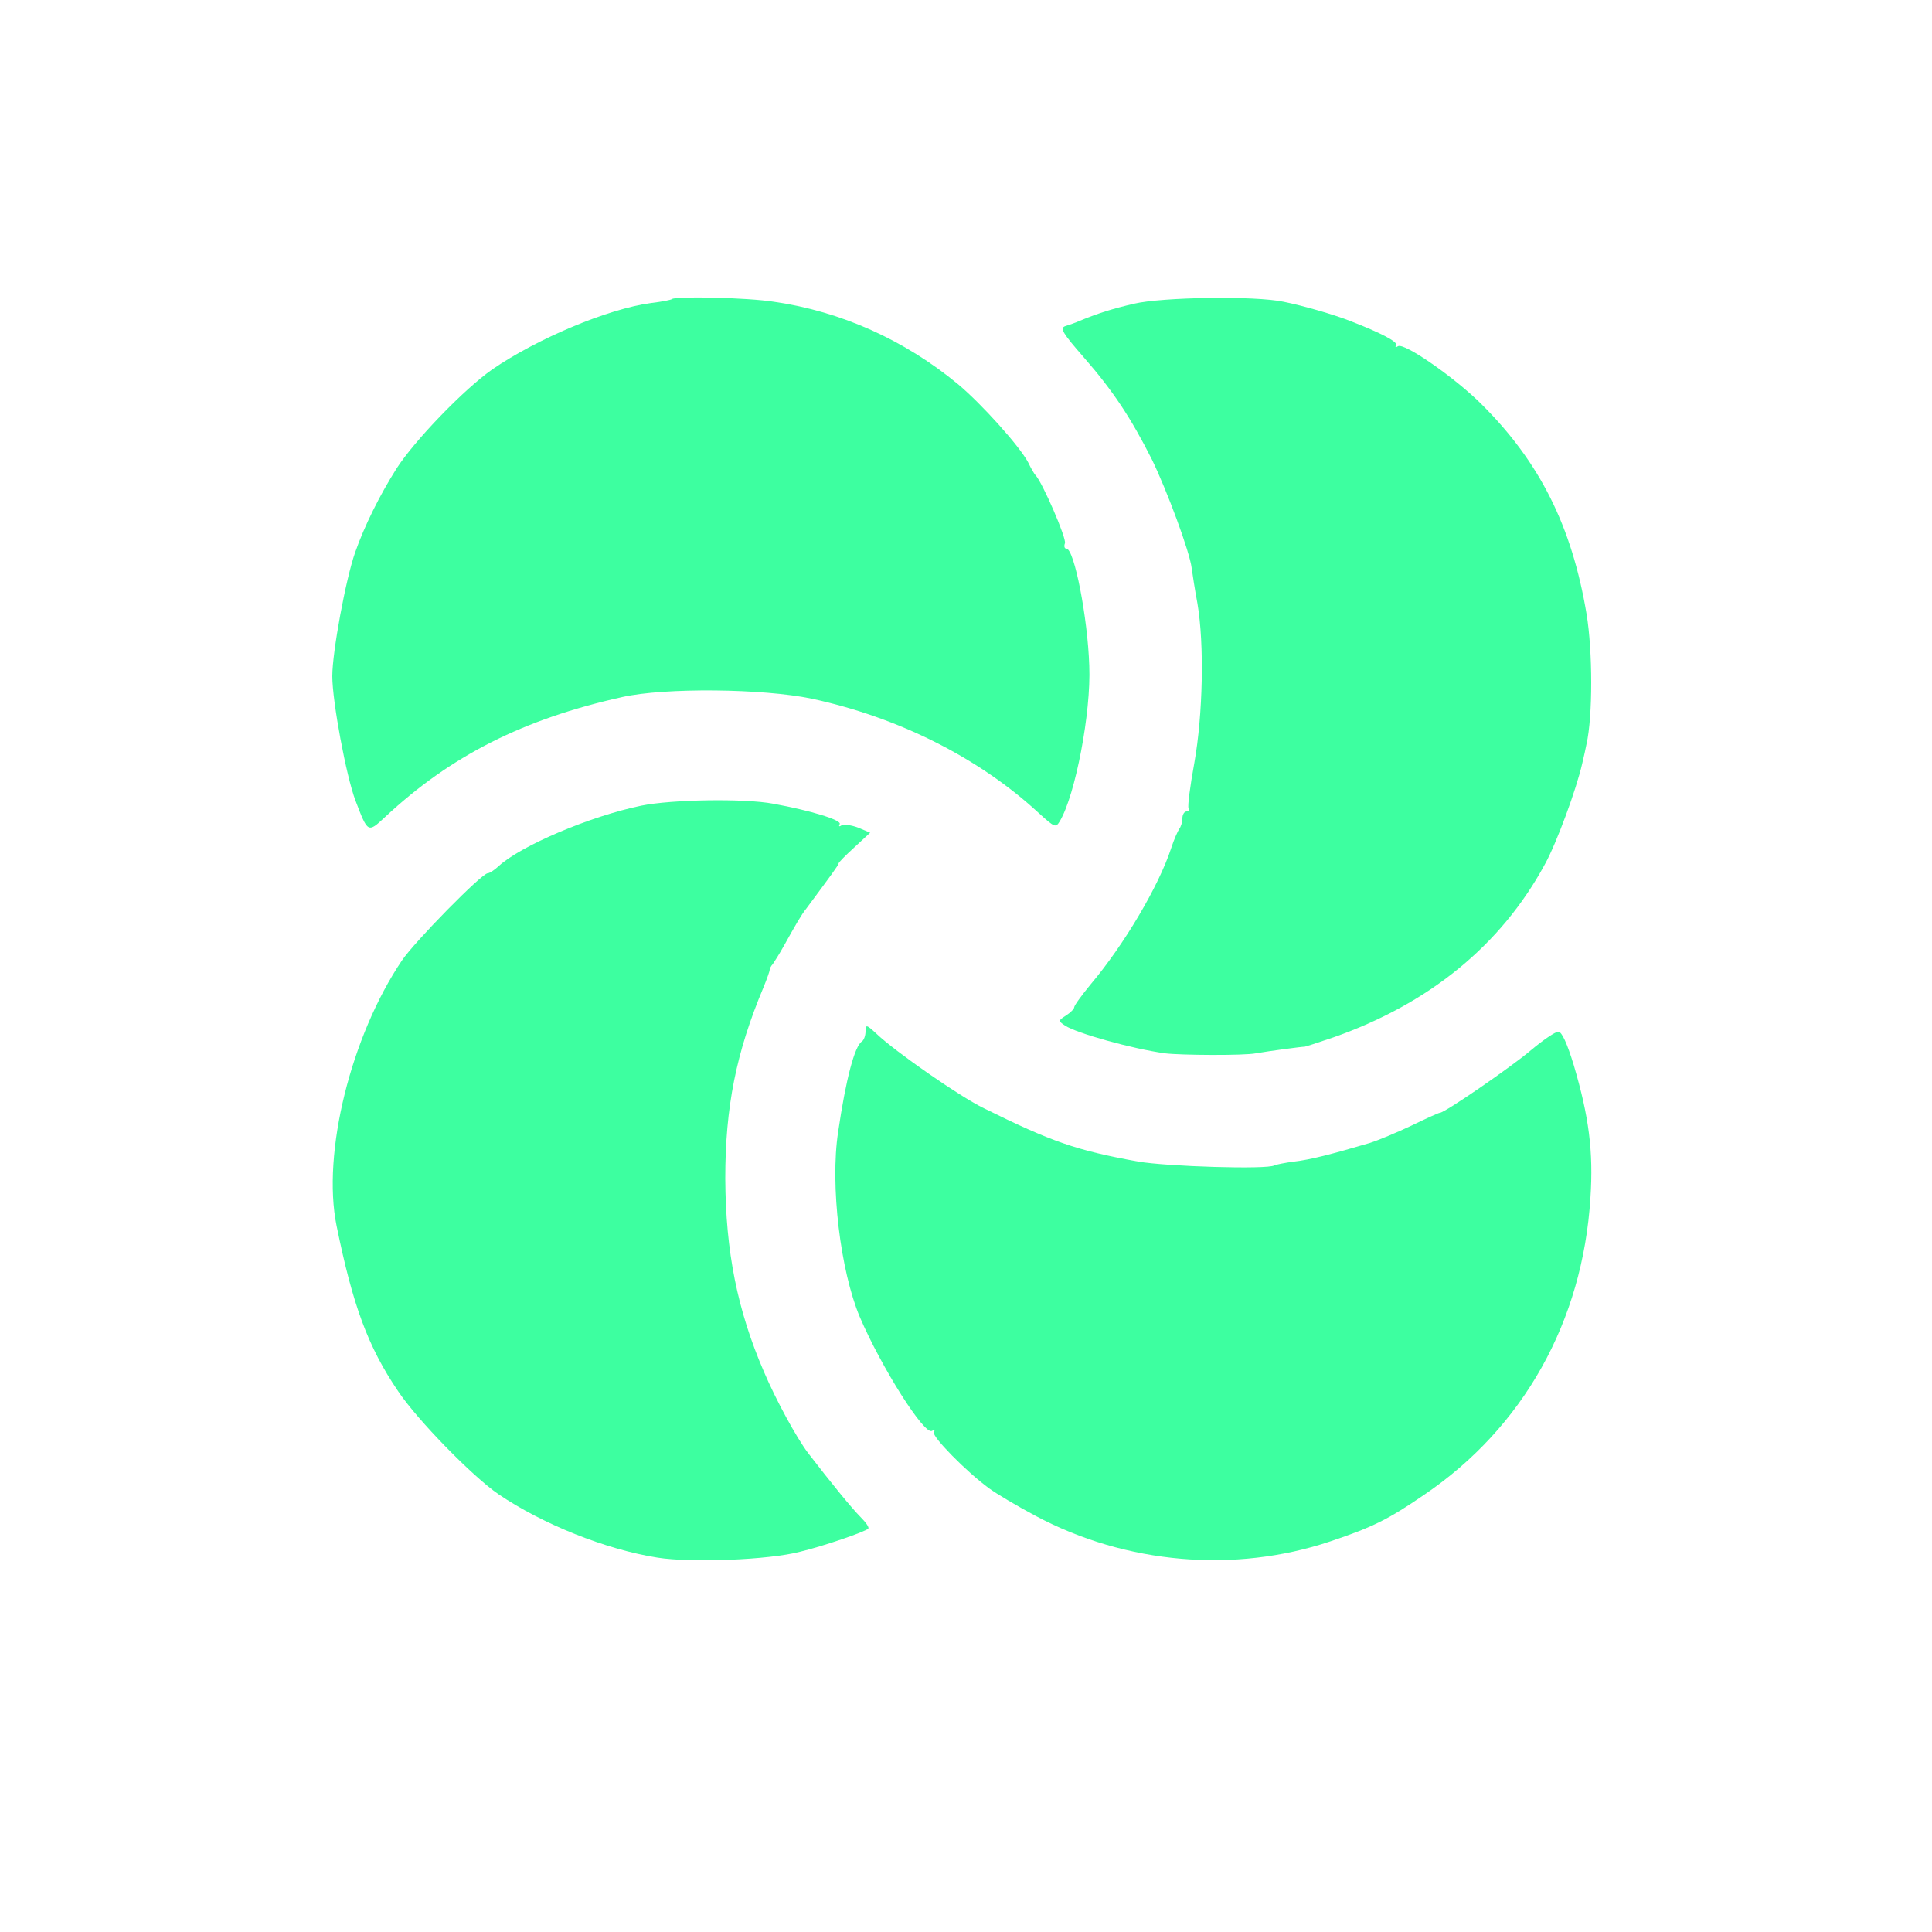
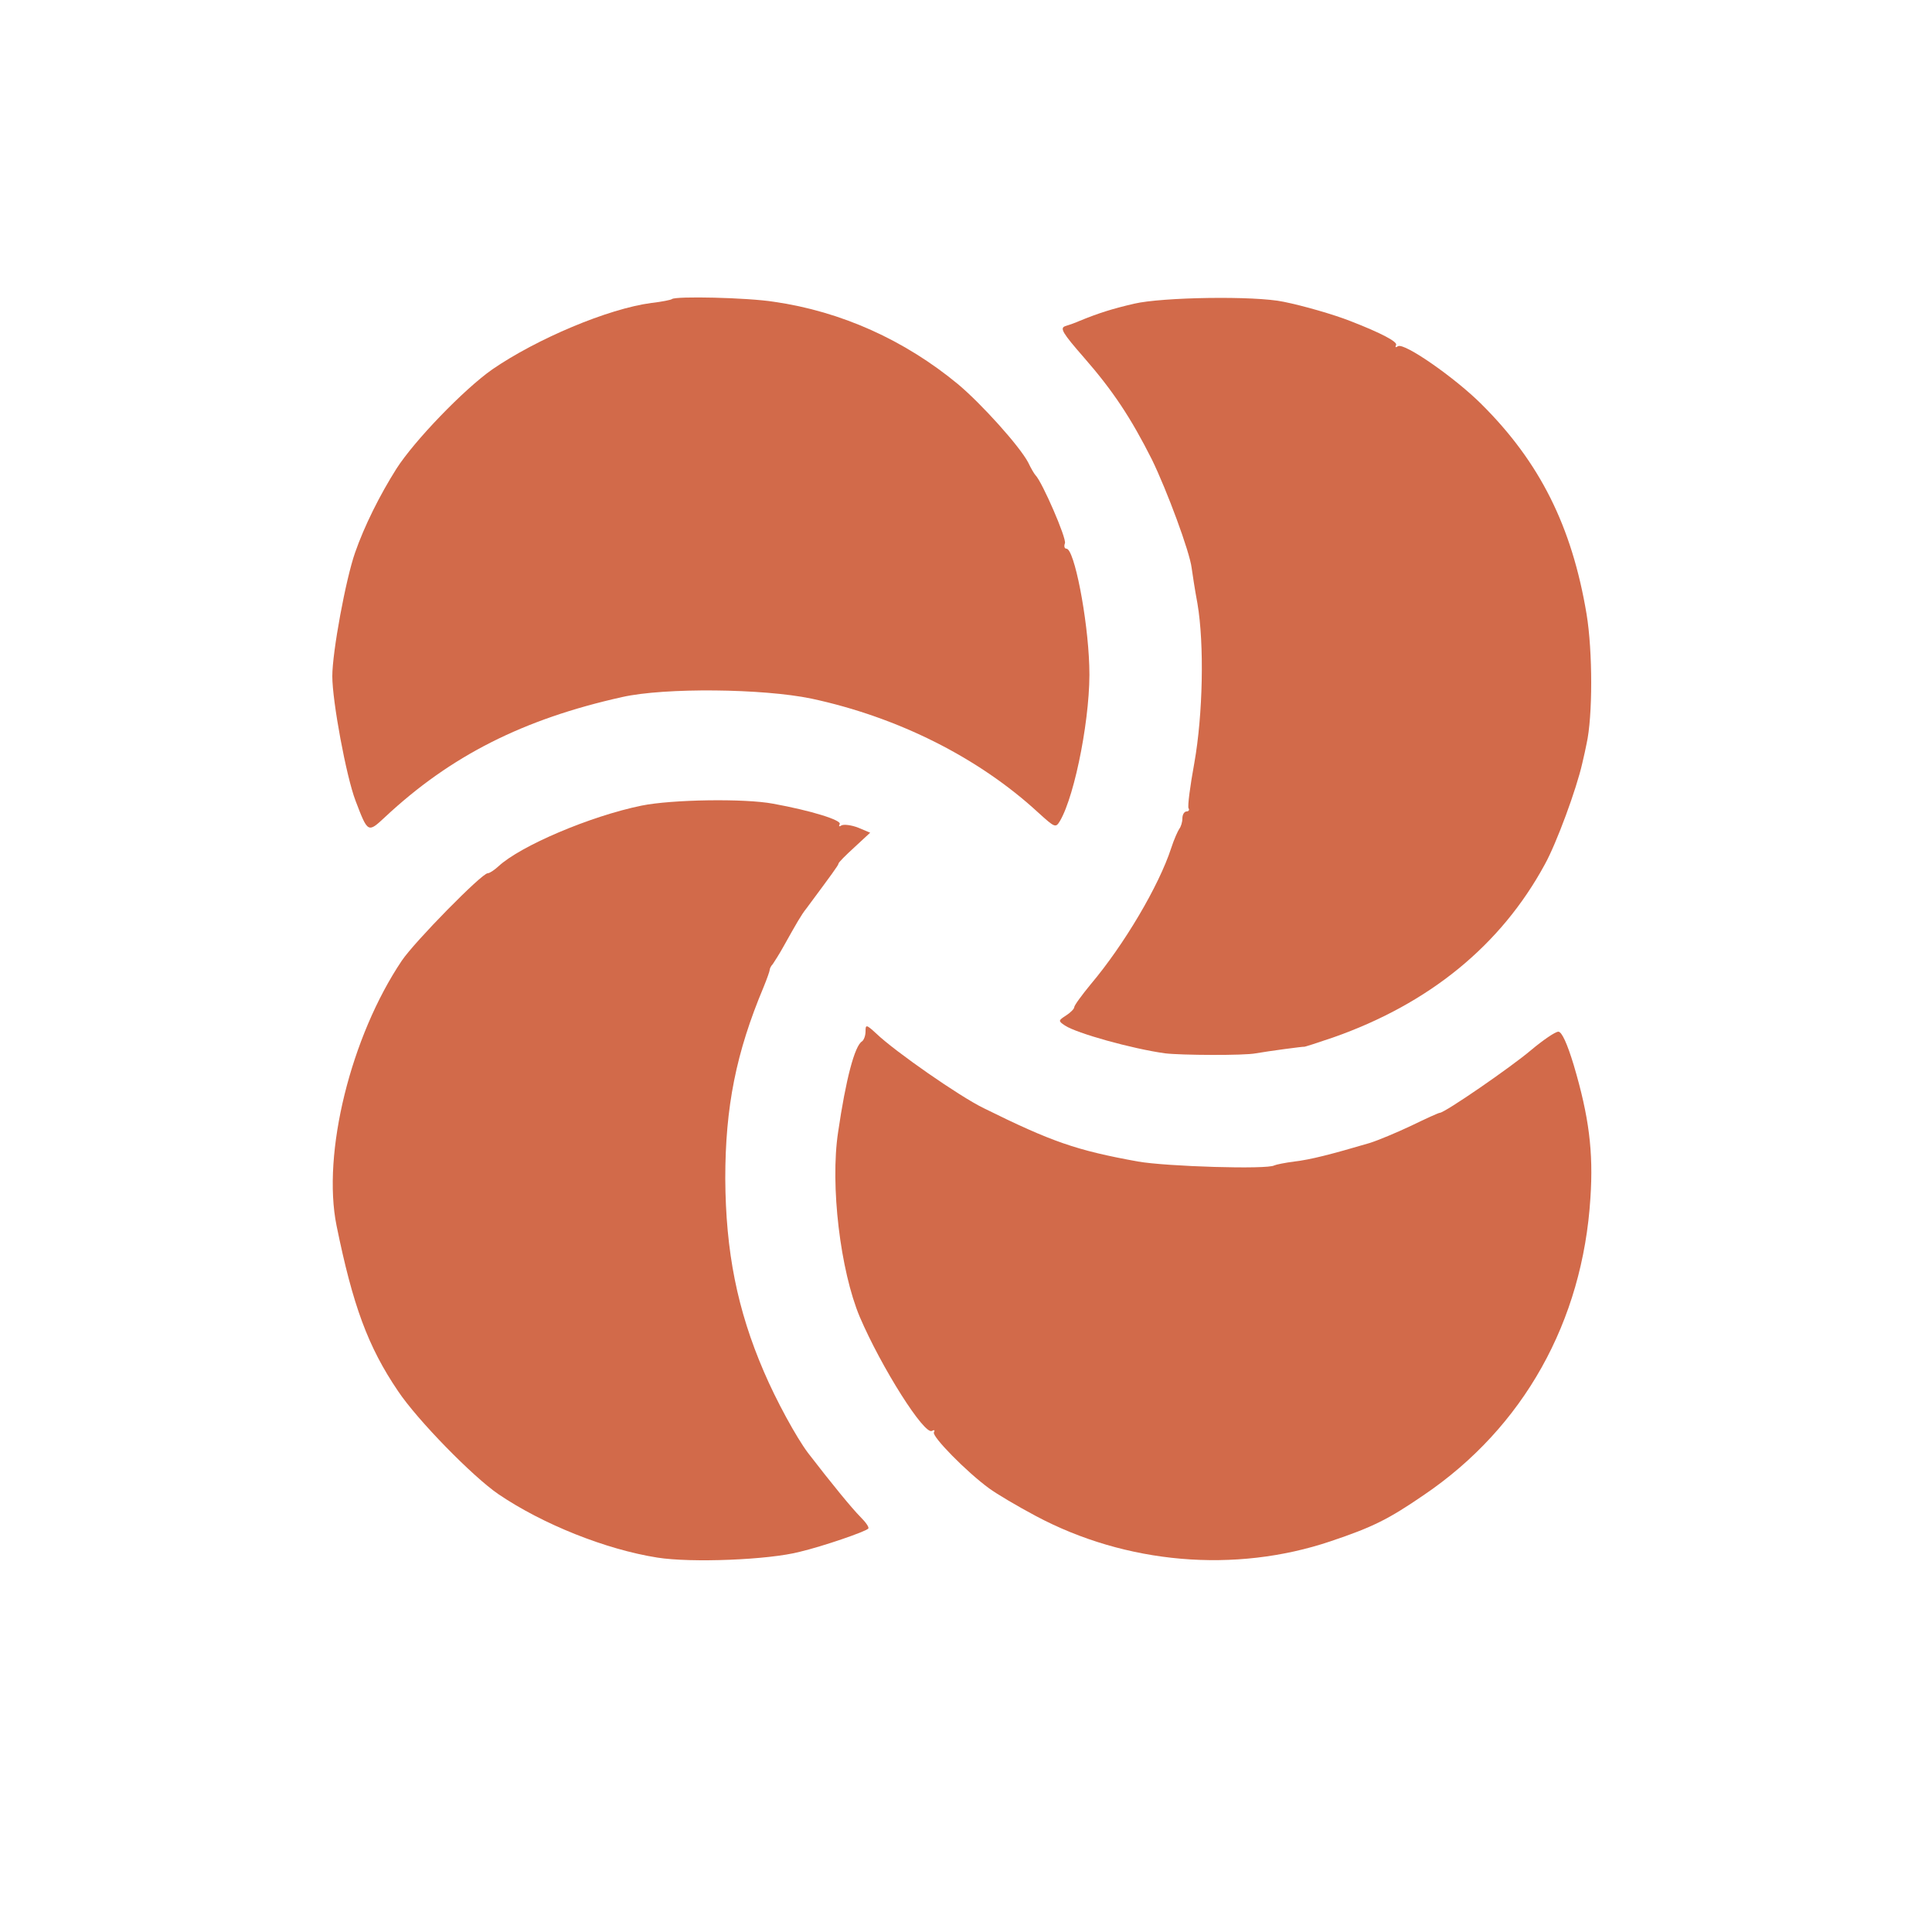
<svg xmlns="http://www.w3.org/2000/svg" version="1.0" width="500pt" height="500pt" viewBox="0 0 500 500" preserveAspectRatio="xMidYMid meet">
-   <g transform="translate(0,500) scale(0.1,-0.1)" fill="#3DFFA0" stroke="none">
+   <g transform="translate(0,500) scale(0.1,-0.1)" fill="#D26A4A" stroke="none">
    <path d="M1739 4226 c-2 -2 -26 -7 -53 -10 -113 -15 -297 -93 -412 -172 -74 -52 -202 -185 -248 -257 -43 -68 -83 -148 -107 -217 -24 -68 -59 -257 -59 -320 0 -65 36 -259 60 -322 32 -84 32 -84 76 -43 170 159 358 254 614 311 111 25 365 22 490 -4 224 -48 433 -153 587 -295 43 -39 45 -40 56 -22 40 68 81 281 76 402 -4 125 -39 303 -59 303 -5 0 -7 6 -4 14 5 12 -59 159 -76 176 -3 3 -12 18 -19 33 -22 42 -121 152 -182 203 -138 114 -302 188 -476 213 -69 11 -255 15 -264 7z" />
    <path d="M2935 4214 c-56 -13 -91 -24 -140 -44 -11 -5 -28 -11 -38 -14 -15 -5 -7 -18 48 -81 76 -87 122 -157 176 -264 39 -80 98 -239 103 -281 2 -14 8 -55 15 -92 18 -106 14 -288 -8 -412 -11 -60 -18 -113 -15 -118 3 -4 0 -8 -5 -8 -6 0 -11 -8 -11 -18 0 -10 -4 -22 -8 -27 -4 -6 -14 -28 -21 -50 -32 -98 -122 -250 -208 -352 -23 -28 -43 -55 -43 -60 0 -4 -10 -14 -21 -21 -20 -13 -21 -14 -3 -26 30 -20 173 -60 259 -72 41 -5 205 -6 235 0 34 6 125 18 125 17 0 -1 34 10 75 24 248 87 434 238 548 448 30 54 82 195 97 262 4 17 9 39 11 50 16 71 16 239 0 336 -38 227 -121 393 -272 543 -68 68 -200 160 -216 150 -6 -4 -8 -3 -5 3 5 8 -38 31 -118 62 -43 17 -123 40 -173 50 -75 16 -315 12 -387 -5z" />
    <path d="M1660 2915 c-132 -27 -313 -104 -370 -157 -11 -10 -23 -18 -28 -18 -15 0 -189 -177 -222 -226 -132 -196 -207 -499 -169 -686 42 -206 81 -313 159 -428 50 -75 194 -222 260 -267 115 -78 278 -143 411 -164 88 -14 289 -6 369 15 59 14 170 52 177 60 3 3 -6 16 -20 30 -22 22 -76 88 -136 166 -30 40 -82 135 -114 210 -69 160 -99 311 -100 500 0 185 28 326 99 495 9 22 16 42 16 45 0 3 3 10 8 15 4 6 17 26 28 46 33 59 46 82 59 98 66 89 83 112 83 116 0 3 19 22 41 42 l41 38 -31 13 c-18 7 -37 9 -43 6 -6 -4 -8 -3 -5 3 7 10 -73 35 -172 53 -74 14 -263 11 -341 -5z" />
    <path d="M2240 2331 c0 -11 -4 -22 -9 -26 -19 -11 -42 -98 -62 -235 -21 -138 6 -359 56 -478 56 -131 168 -308 187 -295 6 3 8 2 5 -4 -6 -10 84 -102 143 -145 19 -14 73 -46 120 -71 234 -125 516 -149 763 -66 110 37 150 57 242 120 258 175 411 449 431 769 8 120 -4 211 -43 343 -17 56 -31 87 -40 87 -8 0 -40 -22 -71 -48 -52 -44 -223 -162 -236 -162 -3 0 -36 -15 -73 -33 -38 -18 -86 -38 -108 -45 -102 -30 -153 -43 -195 -48 -24 -3 -48 -8 -52 -10 -17 -11 -279 -3 -353 10 -160 29 -223 51 -399 138 -62 30 -230 147 -278 193 -26 24 -28 24 -28 6z" />
  </g>
</svg>
